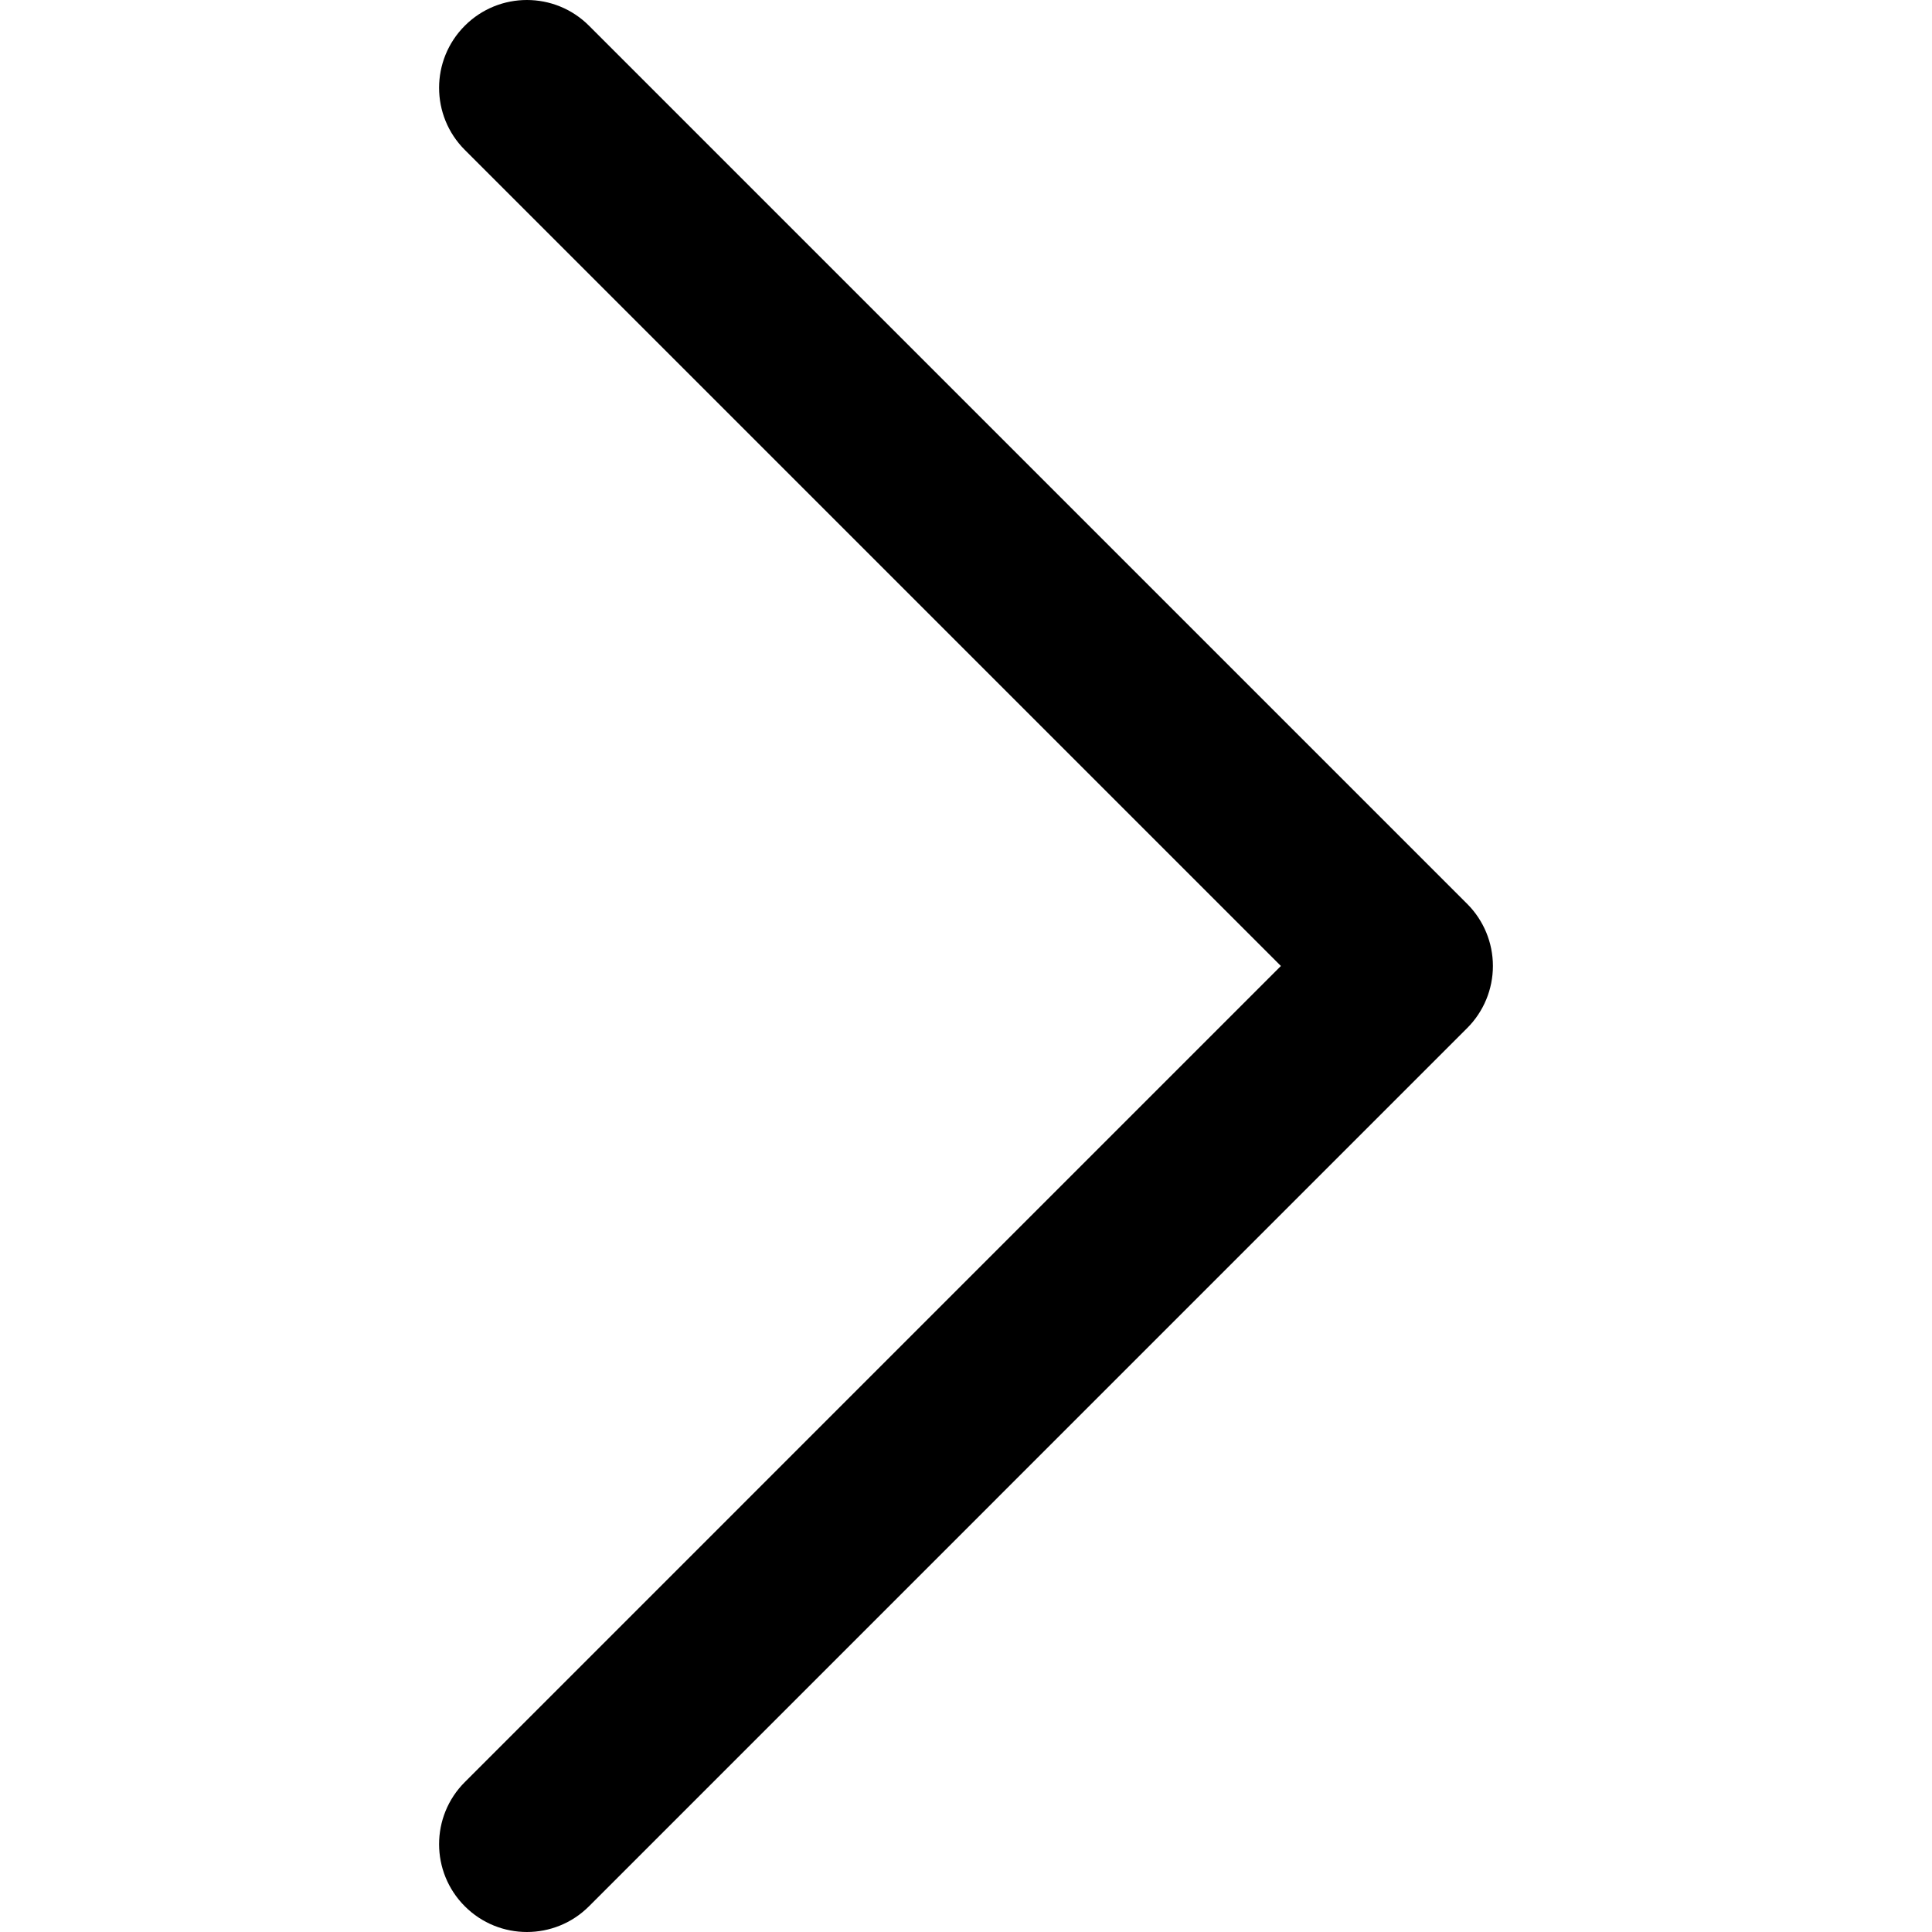
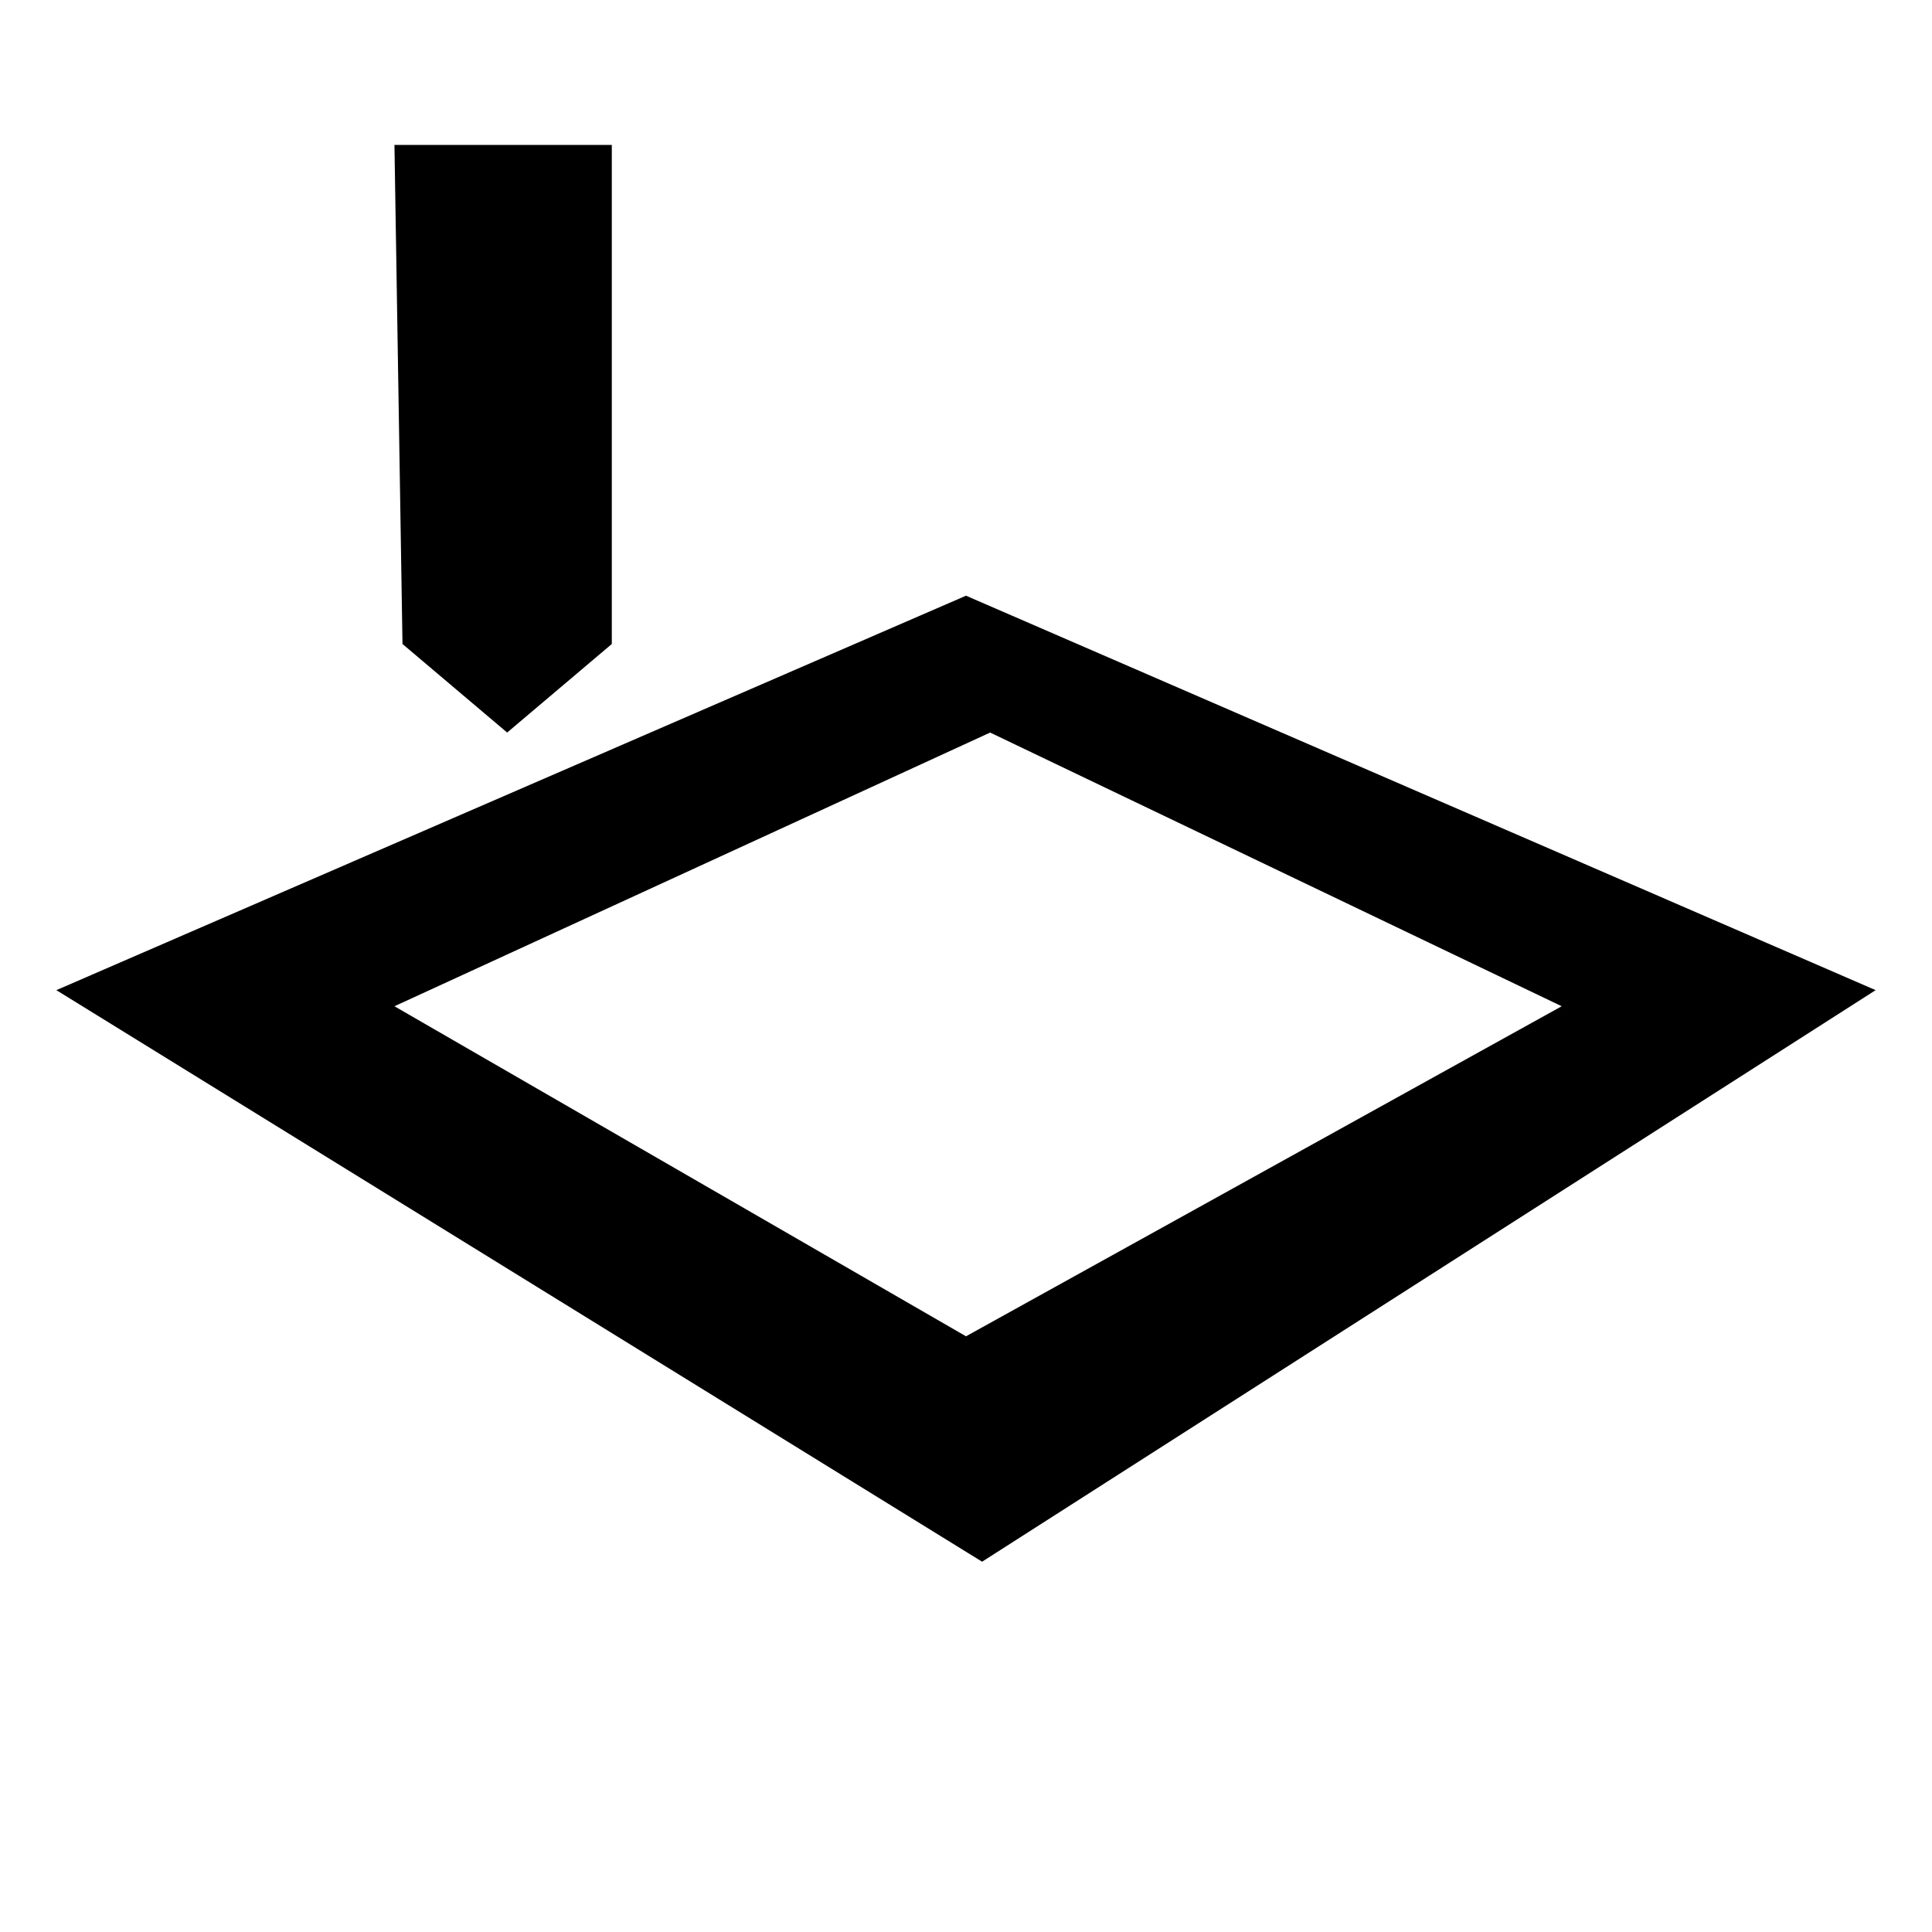
- <svg xmlns="http://www.w3.org/2000/svg" fill="#000000" height="800px" width="800px" version="1.1" id="Layer_1" viewBox="0 0 330 330" xml:space="preserve">
-   <g id="SVGRepo_bgCarrier" stroke-width="0" />
-   <g id="SVGRepo_tracerCarrier" stroke-linecap="round" stroke-linejoin="round" />
-   <g id="SVGRepo_iconCarrier">
-     <path id="XMLID_222_" d="M250.606,154.389l-150-149.996c-5.857-5.858-15.355-5.858-21.213,0.001 c-5.857,5.858-5.857,15.355,0.001,21.213l139.393,139.39L79.393,304.394c-5.857,5.858-5.857,15.355,0.001,21.213 C82.322,328.536,86.161,330,90,330s7.678-1.464,10.607-4.394l149.999-150.004c2.814-2.813,4.394-6.628,4.394-10.606 C255,161.018,253.42,157.202,250.606,154.389z" />
-   </g>
+ <svg xmlns="http://www.w3.org/2000/svg" id="Layer_1" version="1.1" viewBox="0 0 24 24">
+   <path d="M.7,12.3l11.3-4.9,11.3,4.9-11.1,7.1L.7,12.3ZM12,16.6l7.4-4.1-7.1-3.4-7.4,3.4,7.1,4.1Z" />
+   <polygon points="4.9 1.8 5 8 6.3 9.1 7.6 8 7.6 1.8 4.9 1.8" />
</svg>
